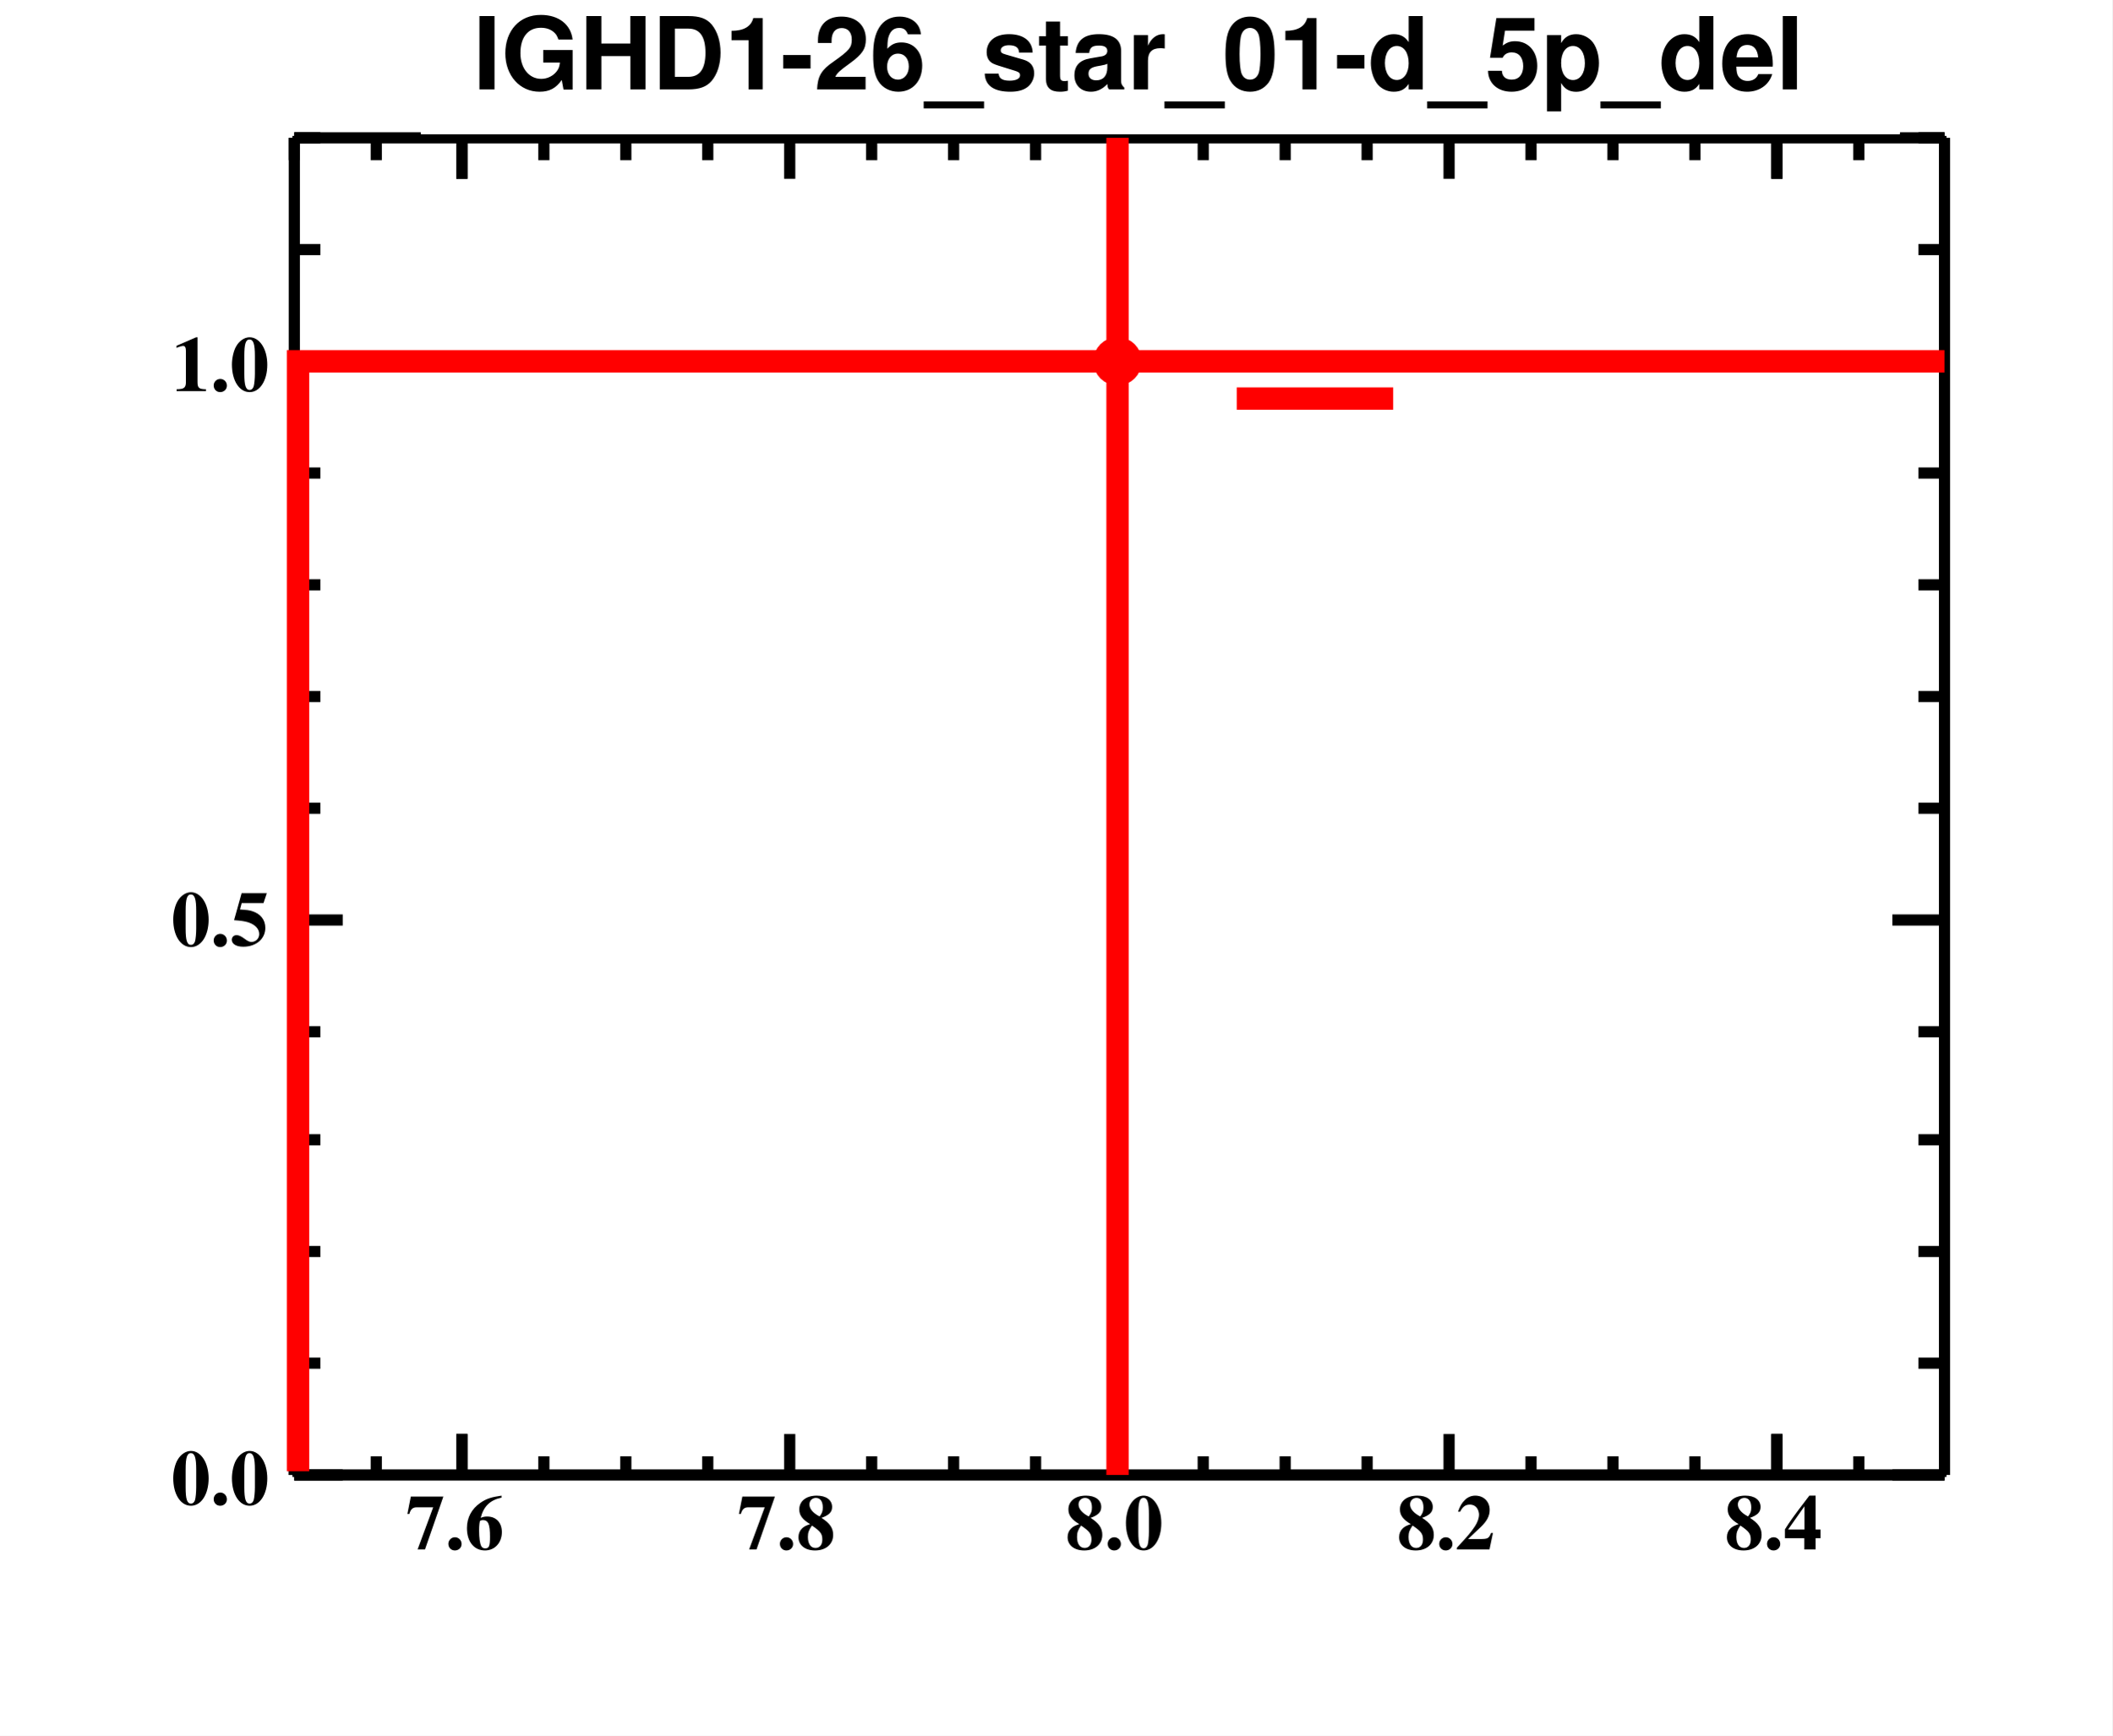
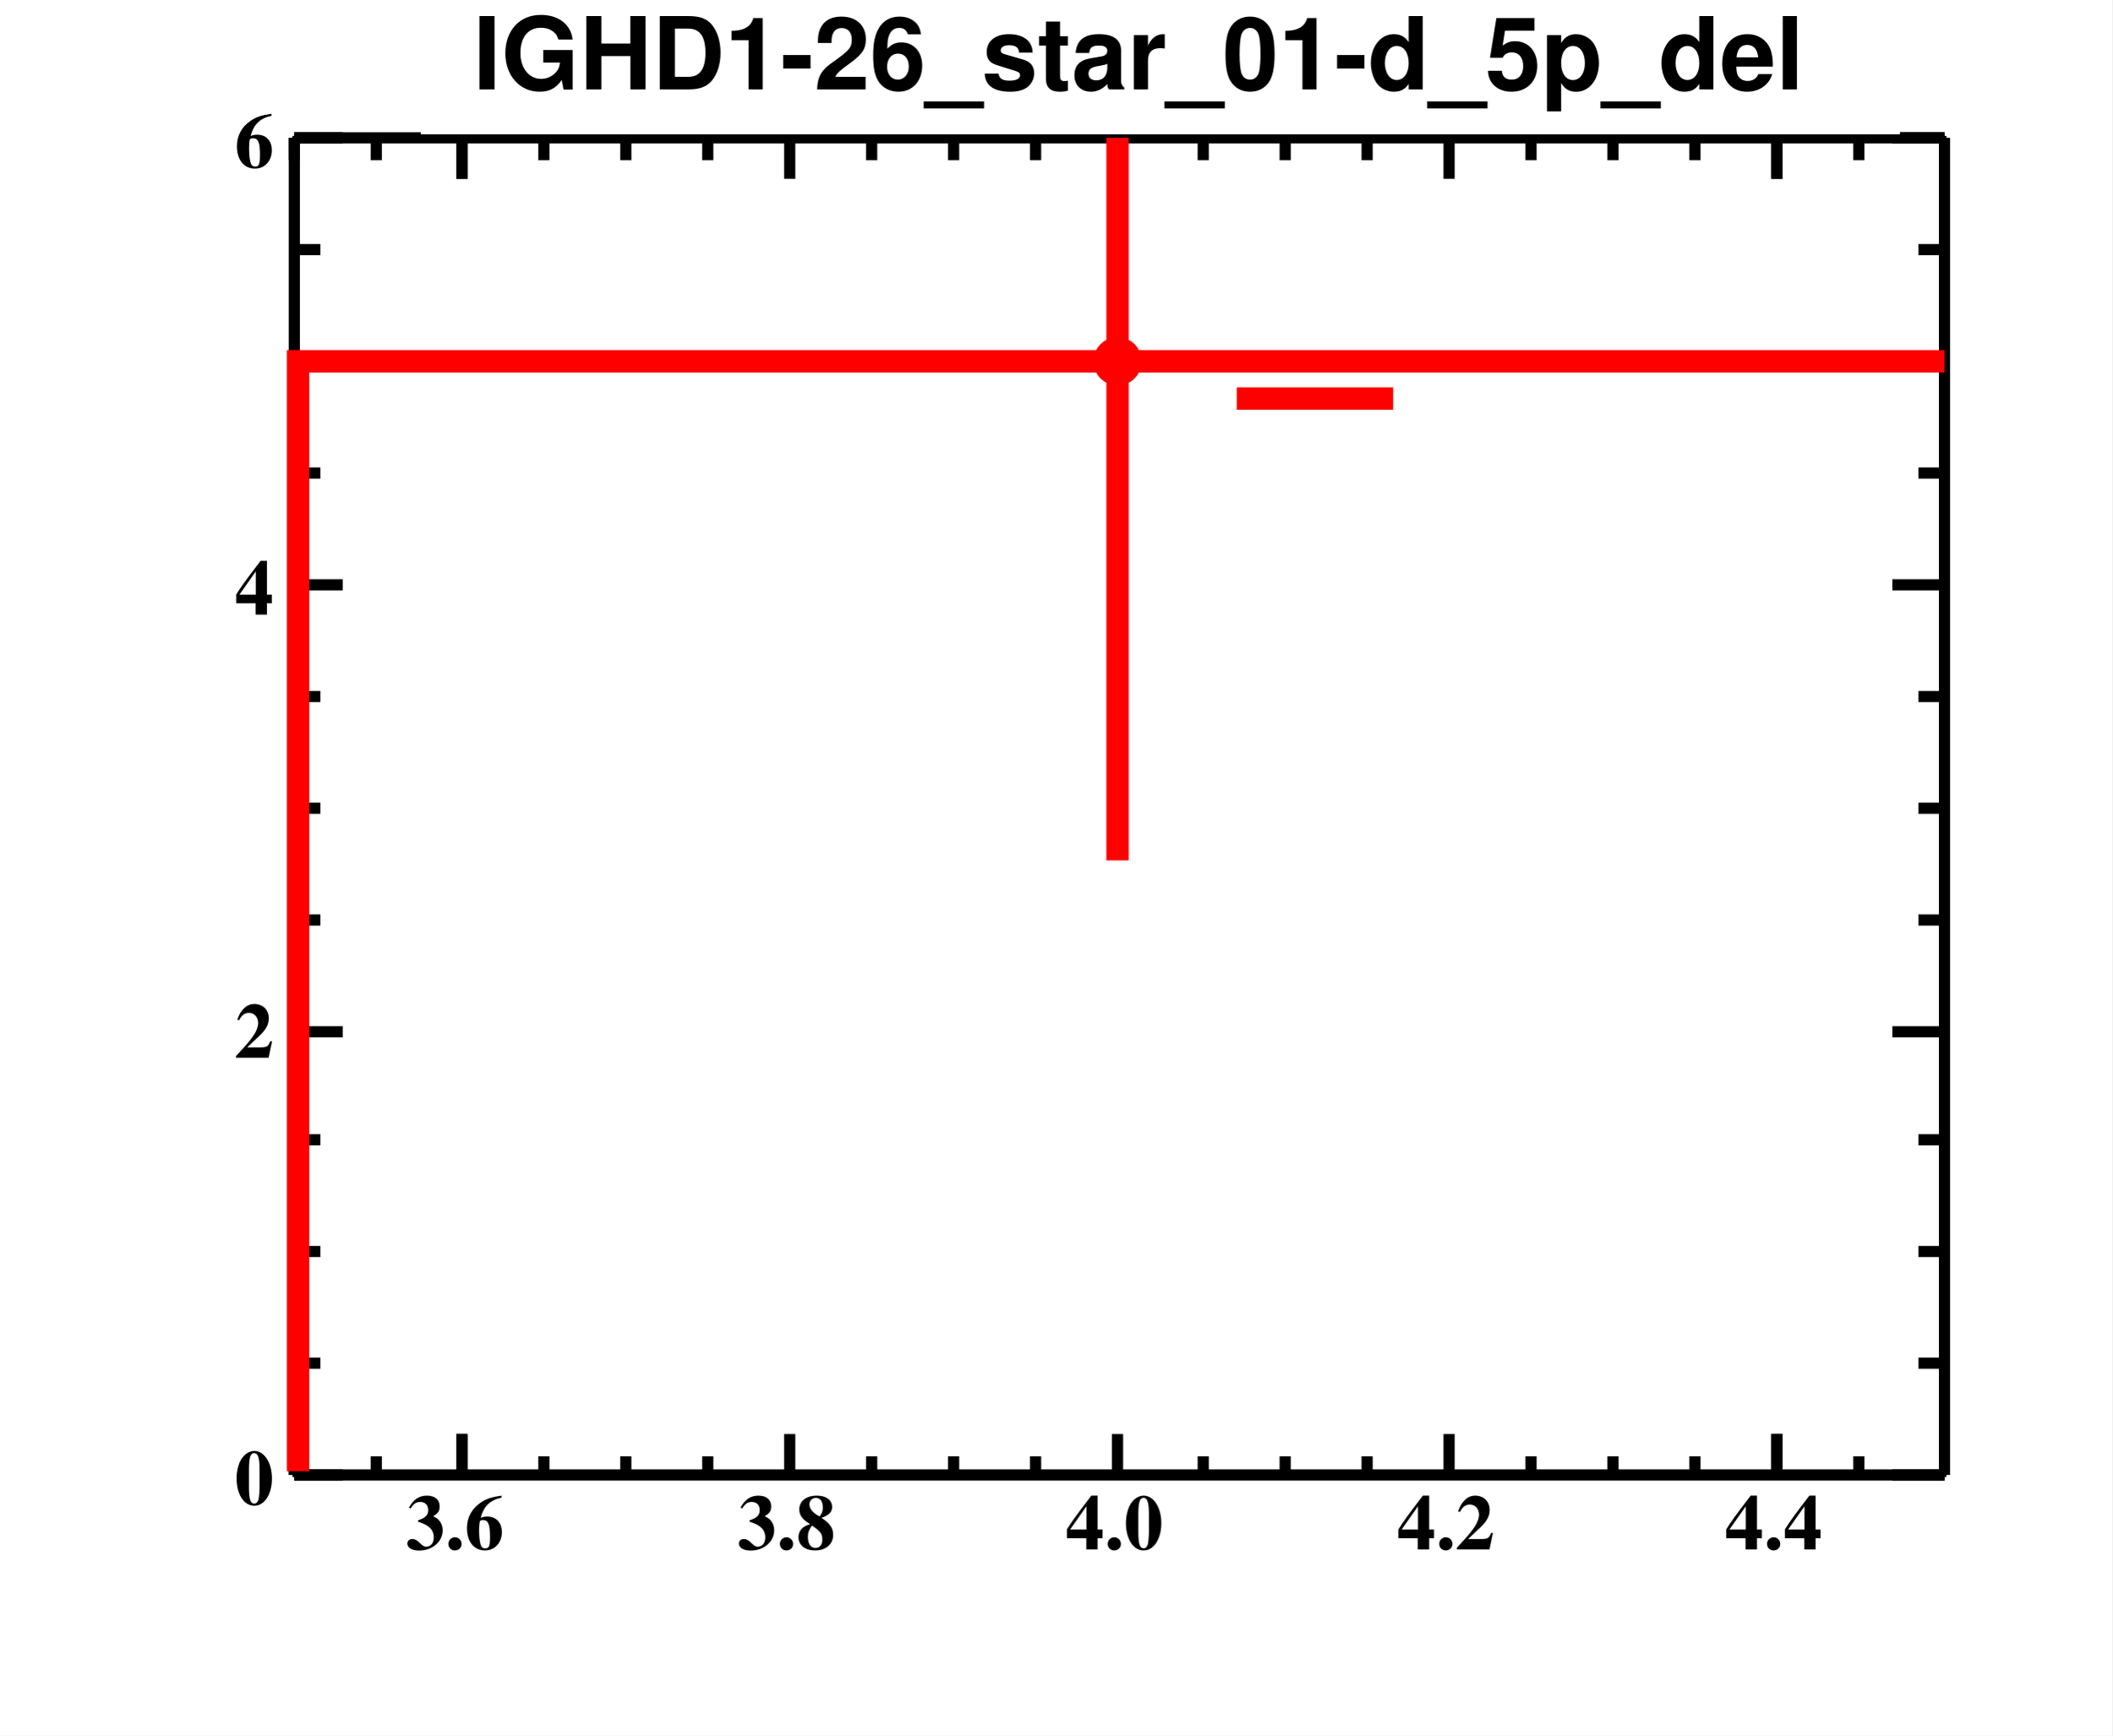
<svg xmlns="http://www.w3.org/2000/svg" width="567" height="466" viewBox="0 0 567 466">
  <defs>
</defs>
  <rect x="0" y="0" width="567" height="466" fill="white" />
  <rect x="79" y="37" width="443" height="359" fill="none" stroke="black" />
  <rect x="79" y="37" width="443" height="359" fill="none" stroke="black" />
  <path d="M79,396h 443" fill="none" stroke="black" stroke-width="3" />
  <path d="M124,385v 11" fill="none" stroke="black" stroke-width="3" />
  <path d="M146,391v 5" fill="none" stroke="black" stroke-width="3" />
  <path d="M168,391v 5" fill="none" stroke="black" stroke-width="3" />
  <path d="M190,391v 5" fill="none" stroke="black" stroke-width="3" />
  <path d="M212,385v 11" fill="none" stroke="black" stroke-width="3" />
  <path d="M234,391v 5" fill="none" stroke="black" stroke-width="3" />
  <path d="M256,391v 5" fill="none" stroke="black" stroke-width="3" />
  <path d="M278,391v 5" fill="none" stroke="black" stroke-width="3" />
  <path d="M300,385v 11" fill="none" stroke="black" stroke-width="3" />
  <path d="M323,391v 5" fill="none" stroke="black" stroke-width="3" />
  <path d="M345,391v 5" fill="none" stroke="black" stroke-width="3" />
  <path d="M367,391v 5" fill="none" stroke="black" stroke-width="3" />
  <path d="M389,385v 11" fill="none" stroke="black" stroke-width="3" />
  <path d="M411,391v 5" fill="none" stroke="black" stroke-width="3" />
  <path d="M433,391v 5" fill="none" stroke="black" stroke-width="3" />
  <path d="M455,391v 5" fill="none" stroke="black" stroke-width="3" />
  <path d="M477,385v 11" fill="none" stroke="black" stroke-width="3" />
  <path d="M124,385v 11" fill="none" stroke="black" stroke-width="3" />
  <path d="M101,391v 5" fill="none" stroke="black" stroke-width="3" />
  <path d="M79,391v 5" fill="none" stroke="black" stroke-width="3" />
  <path d="M477,385v 11" fill="none" stroke="black" stroke-width="3" />
  <path d="M499,391v 5" fill="none" stroke="black" stroke-width="3" />
  <text x="109" y="416" fill="black" font-size="21" font-family="Times" font-weight="bold">
- 7.6
+ 3.6
</text>
  <text x="198" y="416" fill="black" font-size="21" font-family="Times" font-weight="bold">
- 7.8
+ 3.8
</text>
  <text x="286" y="416" fill="black" font-size="21" font-family="Times" font-weight="bold">
- 8.0
+ 4.0
</text>
  <text x="375" y="416" fill="black" font-size="21" font-family="Times" font-weight="bold">
- 8.2
+ 4.2
</text>
  <text x="463" y="416" fill="black" font-size="21" font-family="Times" font-weight="bold">
- 8.4
+ 4.4
</text>
  <path d="M79,37h 443" fill="none" stroke="black" stroke-width="3" />
  <path d="M124,48v -11" fill="none" stroke="black" stroke-width="3" />
  <path d="M146,43v -6" fill="none" stroke="black" stroke-width="3" />
  <path d="M168,43v -6" fill="none" stroke="black" stroke-width="3" />
  <path d="M190,43v -6" fill="none" stroke="black" stroke-width="3" />
  <path d="M212,48v -11" fill="none" stroke="black" stroke-width="3" />
  <path d="M234,43v -6" fill="none" stroke="black" stroke-width="3" />
  <path d="M256,43v -6" fill="none" stroke="black" stroke-width="3" />
  <path d="M278,43v -6" fill="none" stroke="black" stroke-width="3" />
  <path d="M300,48v -11" fill="none" stroke="black" stroke-width="3" />
  <path d="M323,43v -6" fill="none" stroke="black" stroke-width="3" />
  <path d="M345,43v -6" fill="none" stroke="black" stroke-width="3" />
  <path d="M367,43v -6" fill="none" stroke="black" stroke-width="3" />
  <path d="M389,48v -11" fill="none" stroke="black" stroke-width="3" />
  <path d="M411,43v -6" fill="none" stroke="black" stroke-width="3" />
  <path d="M433,43v -6" fill="none" stroke="black" stroke-width="3" />
  <path d="M455,43v -6" fill="none" stroke="black" stroke-width="3" />
  <path d="M477,48v -11" fill="none" stroke="black" stroke-width="3" />
  <path d="M124,48v -11" fill="none" stroke="black" stroke-width="3" />
  <path d="M101,43v -6" fill="none" stroke="black" stroke-width="3" />
  <path d="M79,43v -6" fill="none" stroke="black" stroke-width="3" />
  <path d="M477,48v -11" fill="none" stroke="black" stroke-width="3" />
  <path d="M499,43v -6" fill="none" stroke="black" stroke-width="3" />
  <path d="M79,396v -359" fill="none" stroke="black" stroke-width="3" />
  <path d="M92,396h -13" fill="none" stroke="black" stroke-width="3" />
  <path d="M86,366h -7" fill="none" stroke="black" stroke-width="3" />
  <path d="M86,336h -7" fill="none" stroke="black" stroke-width="3" />
  <path d="M86,306h -7" fill="none" stroke="black" stroke-width="3" />
-   <path d="M86,277h -7" fill="none" stroke="black" stroke-width="3" />
-   <path d="M92,247h -13" fill="none" stroke="black" stroke-width="3" />
+   <path d="M92,277h -13" fill="none" stroke="black" stroke-width="3" />
+   <path d="M86,247h -7" fill="none" stroke="black" stroke-width="3" />
  <path d="M86,217h -7" fill="none" stroke="black" stroke-width="3" />
  <path d="M86,187h -7" fill="none" stroke="black" stroke-width="3" />
-   <path d="M86,157h -7" fill="none" stroke="black" stroke-width="3" />
+   <path d="M92,157h -13" fill="none" stroke="black" stroke-width="3" />
  <path d="M86,127h -7" fill="none" stroke="black" stroke-width="3" />
-   <path d="M92,97h -13" fill="none" stroke="black" stroke-width="3" />
-   <path d="M92,97h -13" fill="none" stroke="black" stroke-width="3" />
+   <path d="M86,97h -7" fill="none" stroke="black" stroke-width="3" />
  <path d="M86,67h -7" fill="none" stroke="black" stroke-width="3" />
-   <path d="M86,37h -7" fill="none" stroke="black" stroke-width="3" />
-   <text x="46" y="404" fill="black" font-size="21" font-family="Times" font-weight="bold">
- 0.0
+   <path d="M92,37h -13" fill="none" stroke="black" stroke-width="3" />
+   <text x="63" y="404" fill="black" font-size="21" font-family="Times" font-weight="bold">
+ 0
</text>
-   <text x="46" y="254" fill="black" font-size="21" font-family="Times" font-weight="bold">
- 0.5
+   <text x="63" y="284" fill="black" font-size="21" font-family="Times" font-weight="bold">
+ 2
</text>
-   <text x="46" y="105" fill="black" font-size="21" font-family="Times" font-weight="bold">
- 1.0
+   <text x="63" y="165" fill="black" font-size="21" font-family="Times" font-weight="bold">
+ 4
+ </text>
+   <text x="63" y="45" fill="black" font-size="21" font-family="Times" font-weight="bold">
+ 6
</text>
  <path d="M522,396v -359" fill="none" stroke="black" stroke-width="3" />
  <path d="M508,396h 14" fill="none" stroke="black" stroke-width="3" />
  <path d="M515,366h 7" fill="none" stroke="black" stroke-width="3" />
  <path d="M515,336h 7" fill="none" stroke="black" stroke-width="3" />
  <path d="M515,306h 7" fill="none" stroke="black" stroke-width="3" />
-   <path d="M515,277h 7" fill="none" stroke="black" stroke-width="3" />
-   <path d="M508,247h 14" fill="none" stroke="black" stroke-width="3" />
+   <path d="M508,277h 14" fill="none" stroke="black" stroke-width="3" />
+   <path d="M515,247h 7" fill="none" stroke="black" stroke-width="3" />
  <path d="M515,217h 7" fill="none" stroke="black" stroke-width="3" />
  <path d="M515,187h 7" fill="none" stroke="black" stroke-width="3" />
-   <path d="M515,157h 7" fill="none" stroke="black" stroke-width="3" />
+   <path d="M508,157h 14" fill="none" stroke="black" stroke-width="3" />
  <path d="M515,127h 7" fill="none" stroke="black" stroke-width="3" />
-   <path d="M508,97h 14" fill="none" stroke="black" stroke-width="3" />
-   <path d="M508,97h 14" fill="none" stroke="black" stroke-width="3" />
+   <path d="M515,97h 7" fill="none" stroke="black" stroke-width="3" />
  <path d="M515,67h 7" fill="none" stroke="black" stroke-width="3" />
-   <path d="M515,37h 7" fill="none" stroke="black" stroke-width="3" />
+   <path d="M508,37h 14" fill="none" stroke="black" stroke-width="3" />
  <rect x="113" y="-4" width="397" height="40" fill="white" />
  <text x="127" y="24" fill="black" font-size="27" font-family="Helvetica" font-weight="bold">
IGHD1-26_star_01-d_5p_del
</text>
-   <path d="M300,396v -296" fill="none" stroke="#ff0000" stroke-width="6" />
+   <path d="M300,231v -131" fill="none" stroke="#ff0000" stroke-width="6" />
  <path d="M300,94v -57" fill="none" stroke="#ff0000" stroke-width="6" />
  <g stroke="#ff0000" stroke-width="6" fill="#ff0000">
    <circle cx="300" cy="97" r="3.5" />
  </g>
  <path d="M80,395v -298h 442" fill="none" stroke="#ff0000" stroke-width="6" />
  <path d="M332,107h 42" fill="none" stroke="#ff0000" stroke-width="6" />
  <rect x="113" y="-4" width="397" height="40" fill="white" />
  <text x="127" y="24" fill="black" font-size="27" font-family="Helvetica" font-weight="bold">
IGHD1-26_star_01-d_5p_del
</text>
</svg>
